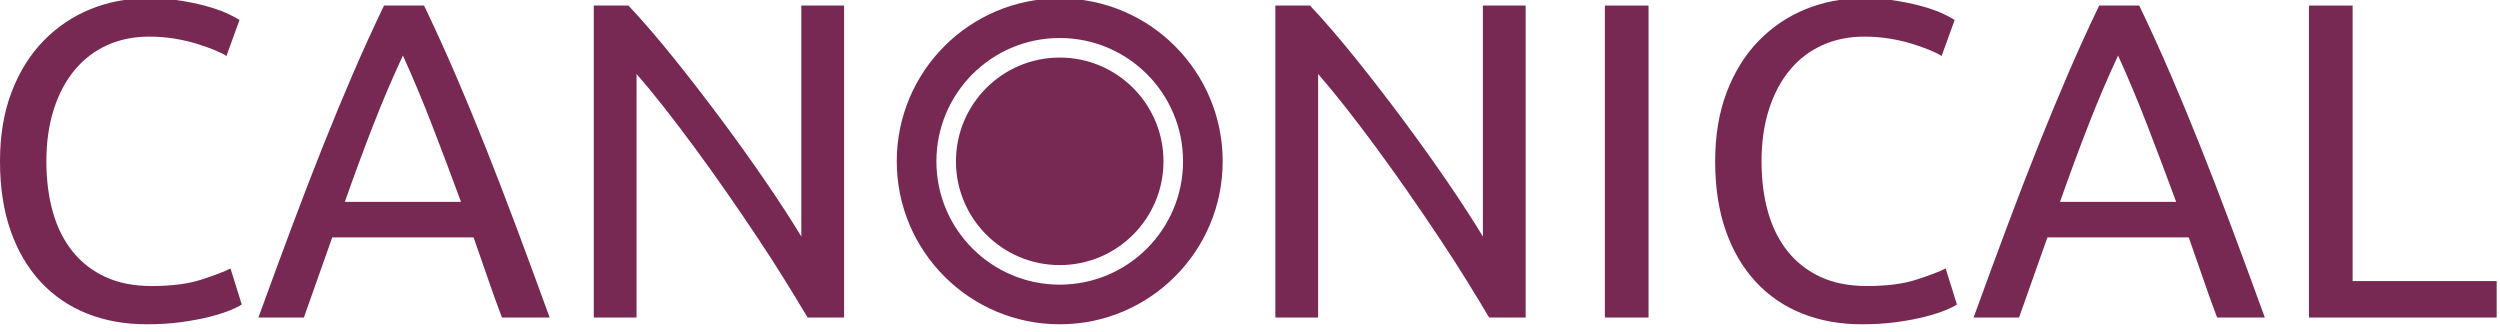
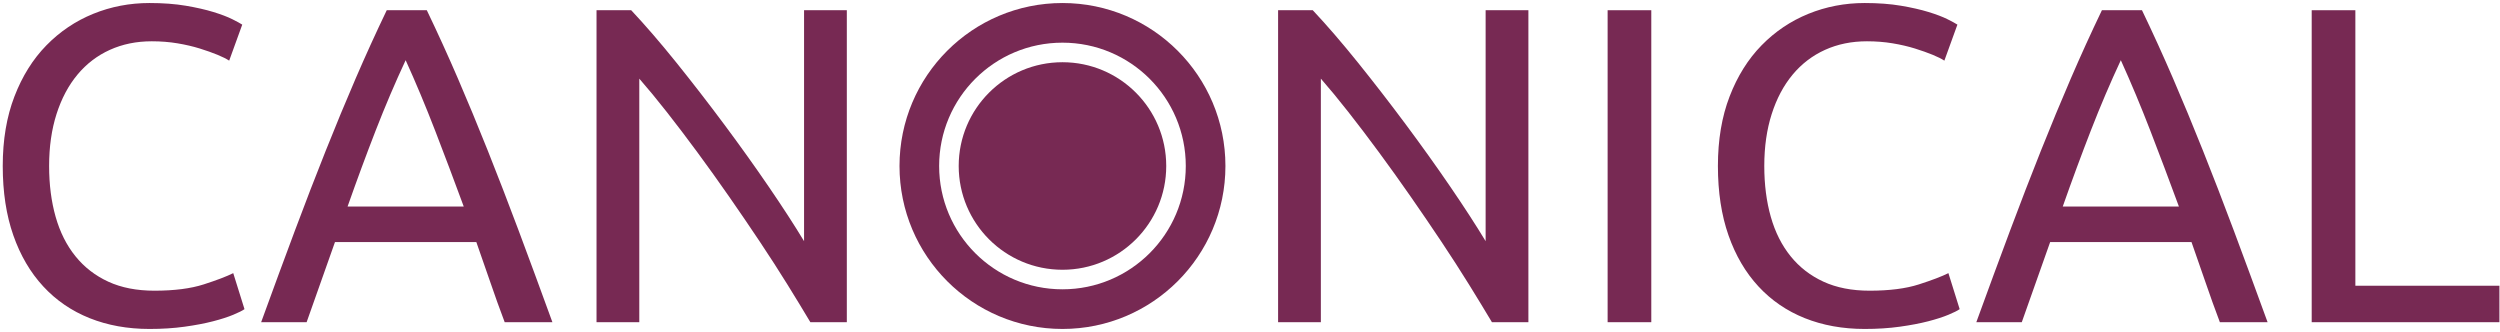
- <svg xmlns="http://www.w3.org/2000/svg" version="1.1" x="0px" y="0px" width="761px" height="101px" viewBox="0 1 761 100" enable-background="new -0.835 -0.92 761 101" xml:space="preserve">
-   <defs>
+ <svg xmlns="http://www.w3.org/2000/svg" version="1.1" x="0px" y="0px" width="761px" height="101px" viewBox="-0.835 -0.92 761 101" enable-background="new -0.835 -0.92 761 101" xml:space="preserve">
+   <defs>
</defs>
-   <path fill="#772953" d="M44.674,99.213c-6.67,0-12.744-1.096-18.226-3.288c-5.481-2.193-10.188-5.413-14.114-9.661   c-3.93-4.248-6.968-9.432-9.113-15.554C1.073,64.591,0,57.555,0,49.606c0-7.948,1.187-15.005,3.563-21.172   c2.374-6.166,5.618-11.35,9.729-15.553c4.111-4.201,8.86-7.4,14.252-9.594C32.934,1.097,38.645,0,44.674,0   c4.111,0,7.788,0.273,11.031,0.822c3.242,0.548,6.051,1.188,8.428,1.918c2.374,0.732,4.293,1.463,5.755,2.193   c1.461,0.732,2.467,1.279,3.016,1.644l-3.975,10.964c-0.822-0.549-2.01-1.142-3.562-1.782c-1.555-0.638-3.357-1.278-5.413-1.919   c-2.056-0.637-4.316-1.164-6.783-1.576c-2.466-0.41-5.07-0.616-7.811-0.616c-4.659,0-8.907,0.87-12.744,2.604   c-3.838,1.737-7.126,4.248-9.867,7.537c-2.74,3.29-4.864,7.287-6.372,11.991c-1.507,4.706-2.261,9.982-2.261,15.827   c0,5.666,0.662,10.827,1.987,15.486c1.322,4.659,3.333,8.656,6.029,11.99c2.693,3.336,6.029,5.916,10.003,7.743   c3.975,1.828,8.655,2.74,14.047,2.74c6.029,0,11.031-0.639,15.005-1.919c3.975-1.278,6.965-2.419,8.976-3.426l3.426,10.963   c-0.64,0.458-1.781,1.028-3.426,1.713s-3.7,1.35-6.167,1.986c-2.466,0.639-5.344,1.187-8.633,1.646   C52.074,98.985,48.511,99.213,44.674,99.213z" />
-   <path fill="#772953" d="M129.086,2.193c3.289,6.852,6.441,13.771,9.456,20.761c3.015,6.988,6.051,14.319,9.112,21.993   c3.06,7.674,6.188,15.784,9.388,24.324c3.196,8.544,6.622,17.839,10.277,27.887h-14.526c-1.555-4.11-3.015-8.175-4.385-12.195   c-1.371-4.02-2.788-8.085-4.248-12.196h-43.029l-8.633,24.392H78.657c3.653-10.048,7.079-19.343,10.277-27.887   c3.197-8.54,6.325-16.649,9.388-24.324c3.06-7.674,6.098-15.005,9.112-21.993c3.015-6.99,6.167-13.909,9.455-20.761H129.086z    M122.646,17.403c-3.199,6.852-6.234,13.978-9.113,21.378c-2.877,7.399-5.733,15.122-8.564,23.159h35.355   c-2.925-7.947-5.824-15.644-8.702-23.091C128.743,31.404,125.75,24.255,122.646,17.403z" />
-   <path fill="#772953" d="M245.839,97.158c-2.011-3.379-4.316-7.171-6.92-11.374c-2.604-4.201-5.413-8.564-8.429-13.087   c-3.015-4.521-6.144-9.112-9.387-13.771c-3.243-4.66-6.463-9.16-9.661-13.499s-6.303-8.429-9.317-12.266s-5.804-7.216-8.359-10.141   v74.136h-13.018V2.193h10.551c4.294,4.568,8.884,9.889,13.772,15.964c4.886,6.076,9.729,12.333,14.525,18.773   s9.318,12.768,13.566,18.98c4.248,6.214,7.833,11.74,10.758,16.581V2.193h13.018v94.964H245.839z" />
-   <path fill="#772953" d="M453.309,97.158c-2.012-3.379-4.316-7.171-6.92-11.374c-2.604-4.201-5.414-8.564-8.428-13.087   c-3.016-4.521-6.145-9.112-9.387-13.771c-3.244-4.66-6.465-9.16-9.662-13.499s-6.303-8.429-9.318-12.266   c-3.014-3.837-5.803-7.216-8.359-10.141v74.136h-13.018V2.193h10.551c4.295,4.568,8.885,9.889,13.773,15.964   c4.887,6.076,9.729,12.333,14.525,18.773s9.318,12.768,13.566,18.98c4.248,6.214,7.832,11.74,10.758,16.581V2.193h13.018v94.964   H453.309z" />
+   <path fill="#772953" d="M44.674,99.213c-6.67,0-12.744-1.096-18.226-3.288c-5.481-2.193-10.188-5.413-14.114-9.661  c-3.93-4.248-6.968-9.432-9.113-15.554C1.073,64.591,0,57.555,0,49.606c0-7.948,1.187-15.005,3.563-21.172  c2.374-6.166,5.618-11.35,9.729-15.553c4.111-4.201,8.86-7.4,14.252-9.594C32.934,1.097,38.645,0,44.674,0  c4.111,0,7.788,0.273,11.031,0.822c3.242,0.548,6.051,1.188,8.428,1.918c2.374,0.732,4.293,1.463,5.755,2.193  c1.461,0.732,2.467,1.279,3.016,1.644l-3.975,10.964c-0.822-0.549-2.01-1.142-3.562-1.782c-1.555-0.638-3.357-1.278-5.413-1.919  c-2.056-0.637-4.316-1.164-6.783-1.576c-2.466-0.41-5.07-0.616-7.811-0.616c-4.659,0-8.907,0.87-12.744,2.604  c-3.838,1.737-7.126,4.248-9.867,7.537c-2.74,3.29-4.864,7.287-6.372,11.991c-1.507,4.706-2.261,9.982-2.261,15.827  c0,5.666,0.662,10.827,1.987,15.486c1.322,4.659,3.333,8.656,6.029,11.99c2.693,3.336,6.029,5.916,10.003,7.743  c3.975,1.828,8.655,2.74,14.047,2.74c6.029,0,11.031-0.639,15.005-1.919c3.975-1.278,6.965-2.419,8.976-3.426l3.426,10.963  c-0.64,0.458-1.781,1.028-3.426,1.713s-3.7,1.35-6.167,1.986c-2.466,0.639-5.344,1.187-8.633,1.646  C52.074,98.985,48.511,99.213,44.674,99.213z" />
+   <path fill="#772953" d="M129.086,2.193c3.289,6.852,6.441,13.771,9.456,20.761c3.015,6.988,6.051,14.319,9.112,21.993  c3.06,7.674,6.188,15.784,9.388,24.324c3.196,8.544,6.622,17.839,10.277,27.887h-14.526c-1.555-4.11-3.015-8.175-4.385-12.195  c-1.371-4.02-2.788-8.085-4.248-12.196h-43.029l-8.633,24.392H78.657c3.653-10.048,7.079-19.343,10.277-27.887  c3.197-8.54,6.325-16.649,9.388-24.324c3.06-7.674,6.098-15.005,9.112-21.993c3.015-6.99,6.167-13.909,9.455-20.761H129.086z   M122.646,17.403c-3.199,6.852-6.234,13.978-9.113,21.378c-2.877,7.399-5.733,15.122-8.564,23.159h35.355  c-2.925-7.947-5.824-15.644-8.702-23.091C128.743,31.404,125.75,24.255,122.646,17.403z" />
+   <path fill="#772953" d="M245.839,97.158c-2.011-3.379-4.316-7.171-6.92-11.374c-2.604-4.201-5.413-8.564-8.429-13.087  c-3.015-4.521-6.144-9.112-9.387-13.771c-3.243-4.66-6.463-9.16-9.661-13.499s-6.303-8.429-9.317-12.266s-5.804-7.216-8.359-10.141  v74.136h-13.018V2.193h10.551c4.294,4.568,8.884,9.889,13.772,15.964c4.886,6.076,9.729,12.333,14.525,18.773  s9.318,12.768,13.566,18.98c4.248,6.214,7.833,11.74,10.758,16.581V2.193h13.018v94.964H245.839z" />
+   <path fill="#772953" d="M453.309,97.158c-2.012-3.379-4.316-7.171-6.92-11.374c-2.604-4.201-5.414-8.564-8.428-13.087  c-3.016-4.521-6.145-9.112-9.387-13.771c-3.244-4.66-6.465-9.16-9.662-13.499s-6.303-8.429-9.318-12.266  c-3.014-3.837-5.803-7.216-8.359-10.141v74.136h-13.018V2.193h10.551c4.295,4.568,8.885,9.889,13.773,15.964  c4.887,6.076,9.729,12.333,14.525,18.773s9.318,12.768,13.566,18.98c4.248,6.214,7.832,11.74,10.758,16.581V2.193h13.018v94.964  H453.309z" />
  <path fill="#772953" d="M488.525,2.193h13.293v94.964h-13.293V2.193z" />
-   <path fill="#772953" d="M566.771,99.213c-6.67,0-12.744-1.096-18.227-3.288c-5.48-2.193-10.188-5.413-14.113-9.661   c-3.93-4.248-6.969-9.432-9.113-15.554c-2.146-6.119-3.221-13.155-3.221-21.104c0-7.948,1.188-15.005,3.562-21.172   c2.375-6.166,5.619-11.35,9.73-15.553c4.111-4.201,8.861-7.4,14.252-9.594C555.031,1.097,560.742,0,566.771,0   c4.111,0,7.787,0.273,11.031,0.822c3.242,0.548,6.051,1.188,8.428,1.918c2.375,0.732,4.293,1.463,5.756,2.193   c1.459,0.732,2.467,1.279,3.014,1.644l-3.973,10.964c-0.822-0.549-2.012-1.142-3.564-1.782c-1.555-0.638-3.357-1.278-5.412-1.919   c-2.055-0.637-4.316-1.164-6.783-1.576c-2.467-0.41-5.07-0.616-7.811-0.616c-4.658,0-8.908,0.87-12.744,2.604   c-3.838,1.737-7.125,4.248-9.867,7.537c-2.74,3.29-4.865,7.287-6.371,11.991c-1.508,4.706-2.262,9.982-2.262,15.827   c0,5.666,0.662,10.827,1.986,15.486s3.334,8.656,6.029,11.99c2.693,3.336,6.029,5.916,10.004,7.743   c3.975,1.828,8.656,2.74,14.047,2.74c6.029,0,11.031-0.639,15.006-1.919c3.973-1.278,6.965-2.419,8.975-3.426l3.426,10.963   c-0.641,0.458-1.781,1.028-3.426,1.713s-3.699,1.35-6.166,1.986c-2.467,0.639-5.344,1.187-8.633,1.646   C574.172,98.985,570.609,99.213,566.771,99.213z" />
-   <path fill="#772953" d="M651.184,2.193c3.289,6.852,6.441,13.771,9.457,20.761c3.014,6.988,6.051,14.319,9.111,21.993   c3.061,7.674,6.189,15.784,9.389,24.324c3.195,8.544,6.621,17.839,10.277,27.887h-14.527c-1.555-4.11-3.014-8.175-4.385-12.195   c-1.371-4.02-2.787-8.085-4.248-12.196H623.23l-8.635,24.392h-13.84c3.652-10.048,7.078-19.343,10.277-27.887   c3.197-8.54,6.326-16.649,9.387-24.324c3.061-7.674,6.098-15.005,9.113-21.993c3.014-6.99,6.166-13.909,9.455-20.761H651.184z    M644.744,17.403c-3.199,6.852-6.236,13.978-9.113,21.378c-2.877,7.399-5.734,15.122-8.564,23.159h35.355   c-2.926-7.947-5.824-15.644-8.703-23.091C650.842,31.404,647.848,24.255,644.744,17.403z" />
+   <path fill="#772953" d="M566.771,99.213c-6.67,0-12.744-1.096-18.227-3.288c-5.48-2.193-10.188-5.413-14.113-9.661  c-3.93-4.248-6.969-9.432-9.113-15.554c-2.146-6.119-3.221-13.155-3.221-21.104c0-7.948,1.188-15.005,3.562-21.172  c2.375-6.166,5.619-11.35,9.73-15.553c4.111-4.201,8.861-7.4,14.252-9.594C555.031,1.097,560.742,0,566.771,0  c4.111,0,7.787,0.273,11.031,0.822c3.242,0.548,6.051,1.188,8.428,1.918c2.375,0.732,4.293,1.463,5.756,2.193  c1.459,0.732,2.467,1.279,3.014,1.644l-3.973,10.964c-0.822-0.549-2.012-1.142-3.564-1.782c-1.555-0.638-3.357-1.278-5.412-1.919  c-2.055-0.637-4.316-1.164-6.783-1.576c-2.467-0.41-5.07-0.616-7.811-0.616c-4.658,0-8.908,0.87-12.744,2.604  c-3.838,1.737-7.125,4.248-9.867,7.537c-2.74,3.29-4.865,7.287-6.371,11.991c-1.508,4.706-2.262,9.982-2.262,15.827  c0,5.666,0.662,10.827,1.986,15.486s3.334,8.656,6.029,11.99c2.693,3.336,6.029,5.916,10.004,7.743  c3.975,1.828,8.656,2.74,14.047,2.74c6.029,0,11.031-0.639,15.006-1.919c3.973-1.278,6.965-2.419,8.975-3.426l3.426,10.963  c-0.641,0.458-1.781,1.028-3.426,1.713s-3.699,1.35-6.166,1.986c-2.467,0.639-5.344,1.187-8.633,1.646  C574.172,98.985,570.609,99.213,566.771,99.213z" />
+   <path fill="#772953" d="M651.184,2.193c3.289,6.852,6.441,13.771,9.457,20.761c3.014,6.988,6.051,14.319,9.111,21.993  c3.061,7.674,6.189,15.784,9.389,24.324c3.195,8.544,6.621,17.839,10.277,27.887h-14.527c-1.555-4.11-3.014-8.175-4.385-12.195  c-1.371-4.02-2.787-8.085-4.248-12.196H623.23l-8.635,24.392h-13.84c3.652-10.048,7.078-19.343,10.277-27.887  c3.197-8.54,6.326-16.649,9.387-24.324c3.061-7.674,6.098-15.005,9.113-21.993c3.014-6.99,6.166-13.909,9.455-20.761H651.184z   M644.744,17.403c-3.199,6.852-6.236,13.978-9.113,21.378c-2.877,7.399-5.734,15.122-8.564,23.159h35.355  c-2.926-7.947-5.824-15.644-8.703-23.091C650.842,31.404,647.848,24.255,644.744,17.403z" />
  <path fill="#772953" d="M759.988,86.058v11.1h-57.143V2.193h13.293v83.865H759.988z" />
-   <path fill="#772953" d="M322.58,81.194c-17.445,0-31.587-14.138-31.587-31.587c0-17.446,14.142-31.586,31.587-31.586   c17.446,0,31.587,14.14,31.587,31.586C354.167,67.056,340.026,81.194,322.58,81.194z" />
-   <path fill="#772953" d="M372.186,49.608c0,27.396-22.21,49.605-49.606,49.605c-27.398,0-49.606-22.21-49.606-49.605   c0-27.397,22.208-49.606,49.606-49.606C349.976,0.001,372.186,22.21,372.186,49.608z M322.579,12.068   c-20.734,0-37.539,16.808-37.539,37.54c0,20.735,16.805,37.538,37.539,37.538s37.539-16.803,37.539-37.538   C360.118,28.875,343.313,12.068,322.579,12.068z" />
+   <path fill="#772953" d="M322.58,81.194c-17.445,0-31.587-14.138-31.587-31.587c0-17.446,14.142-31.586,31.587-31.586  c17.446,0,31.587,14.14,31.587,31.586C354.167,67.056,340.026,81.194,322.58,81.194z" />
+   <path fill="#772953" d="M372.186,49.608c0,27.396-22.21,49.605-49.606,49.605c-27.398,0-49.606-22.21-49.606-49.605  c0-27.397,22.208-49.606,49.606-49.606C349.976,0.001,372.186,22.21,372.186,49.608z M322.579,12.068  c-20.734,0-37.539,16.808-37.539,37.54c0,20.735,16.805,37.538,37.539,37.538s37.539-16.803,37.539-37.538  C360.118,28.875,343.313,12.068,322.579,12.068z" />
</svg>
